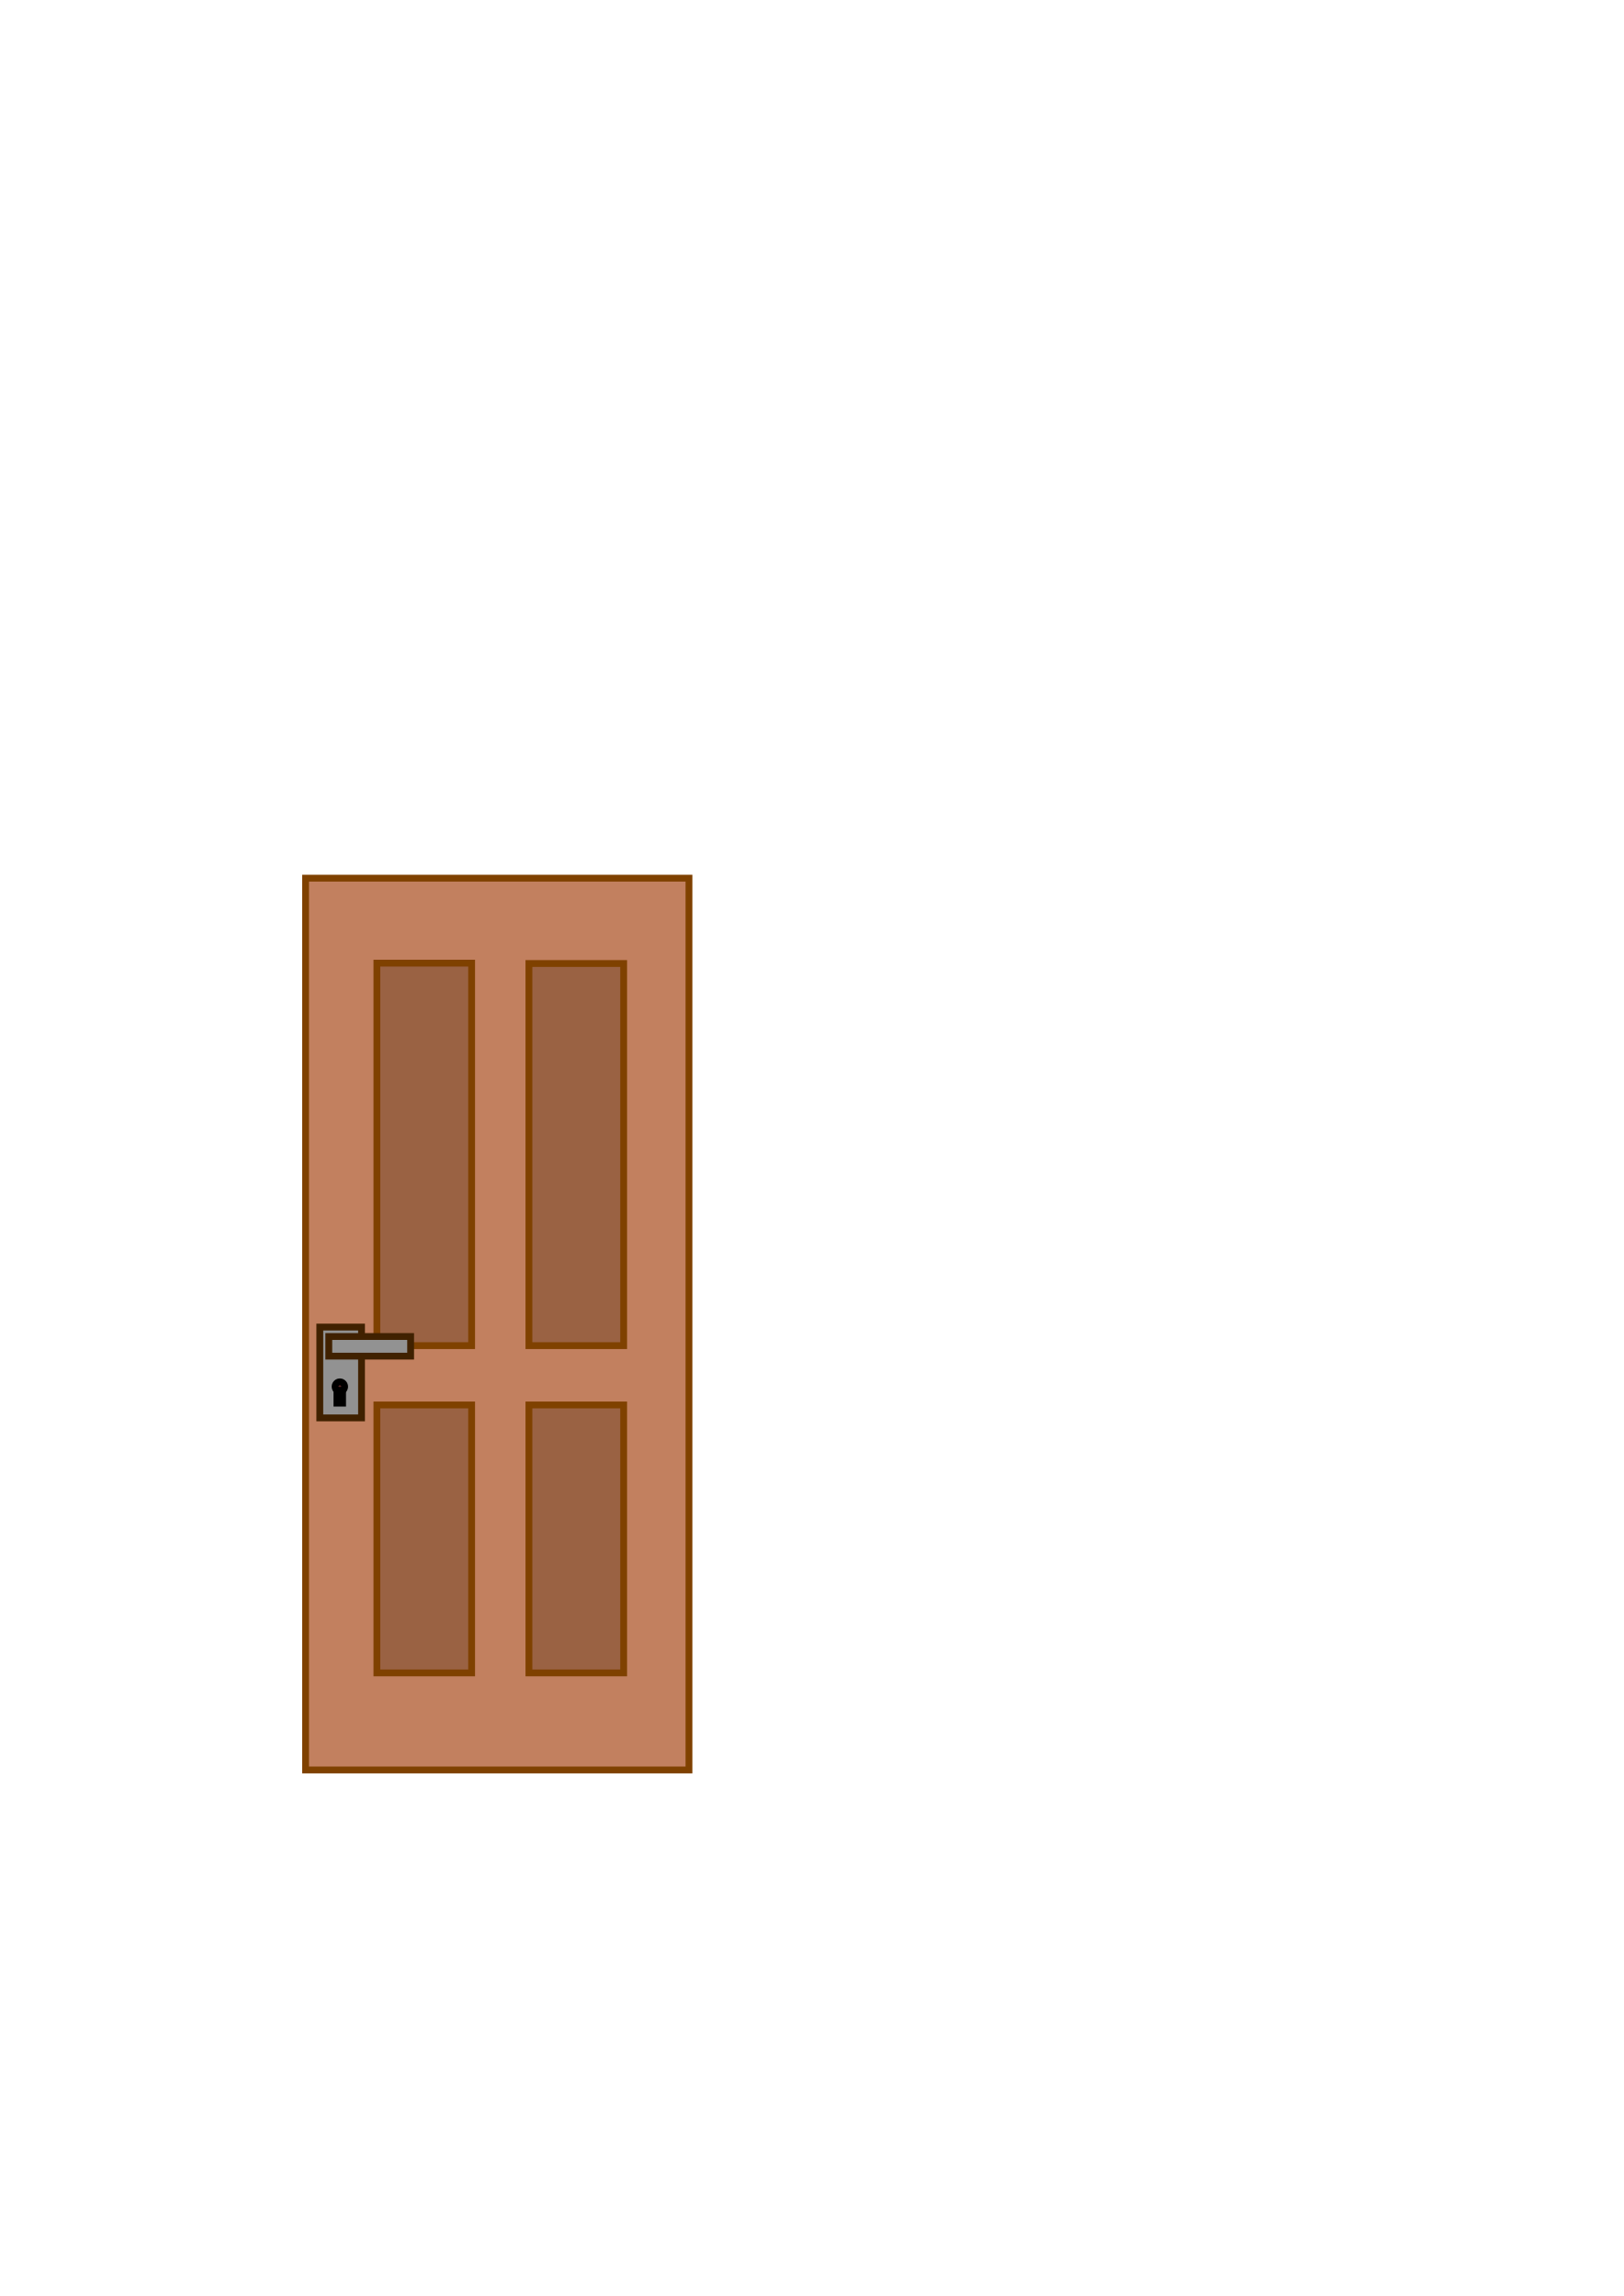
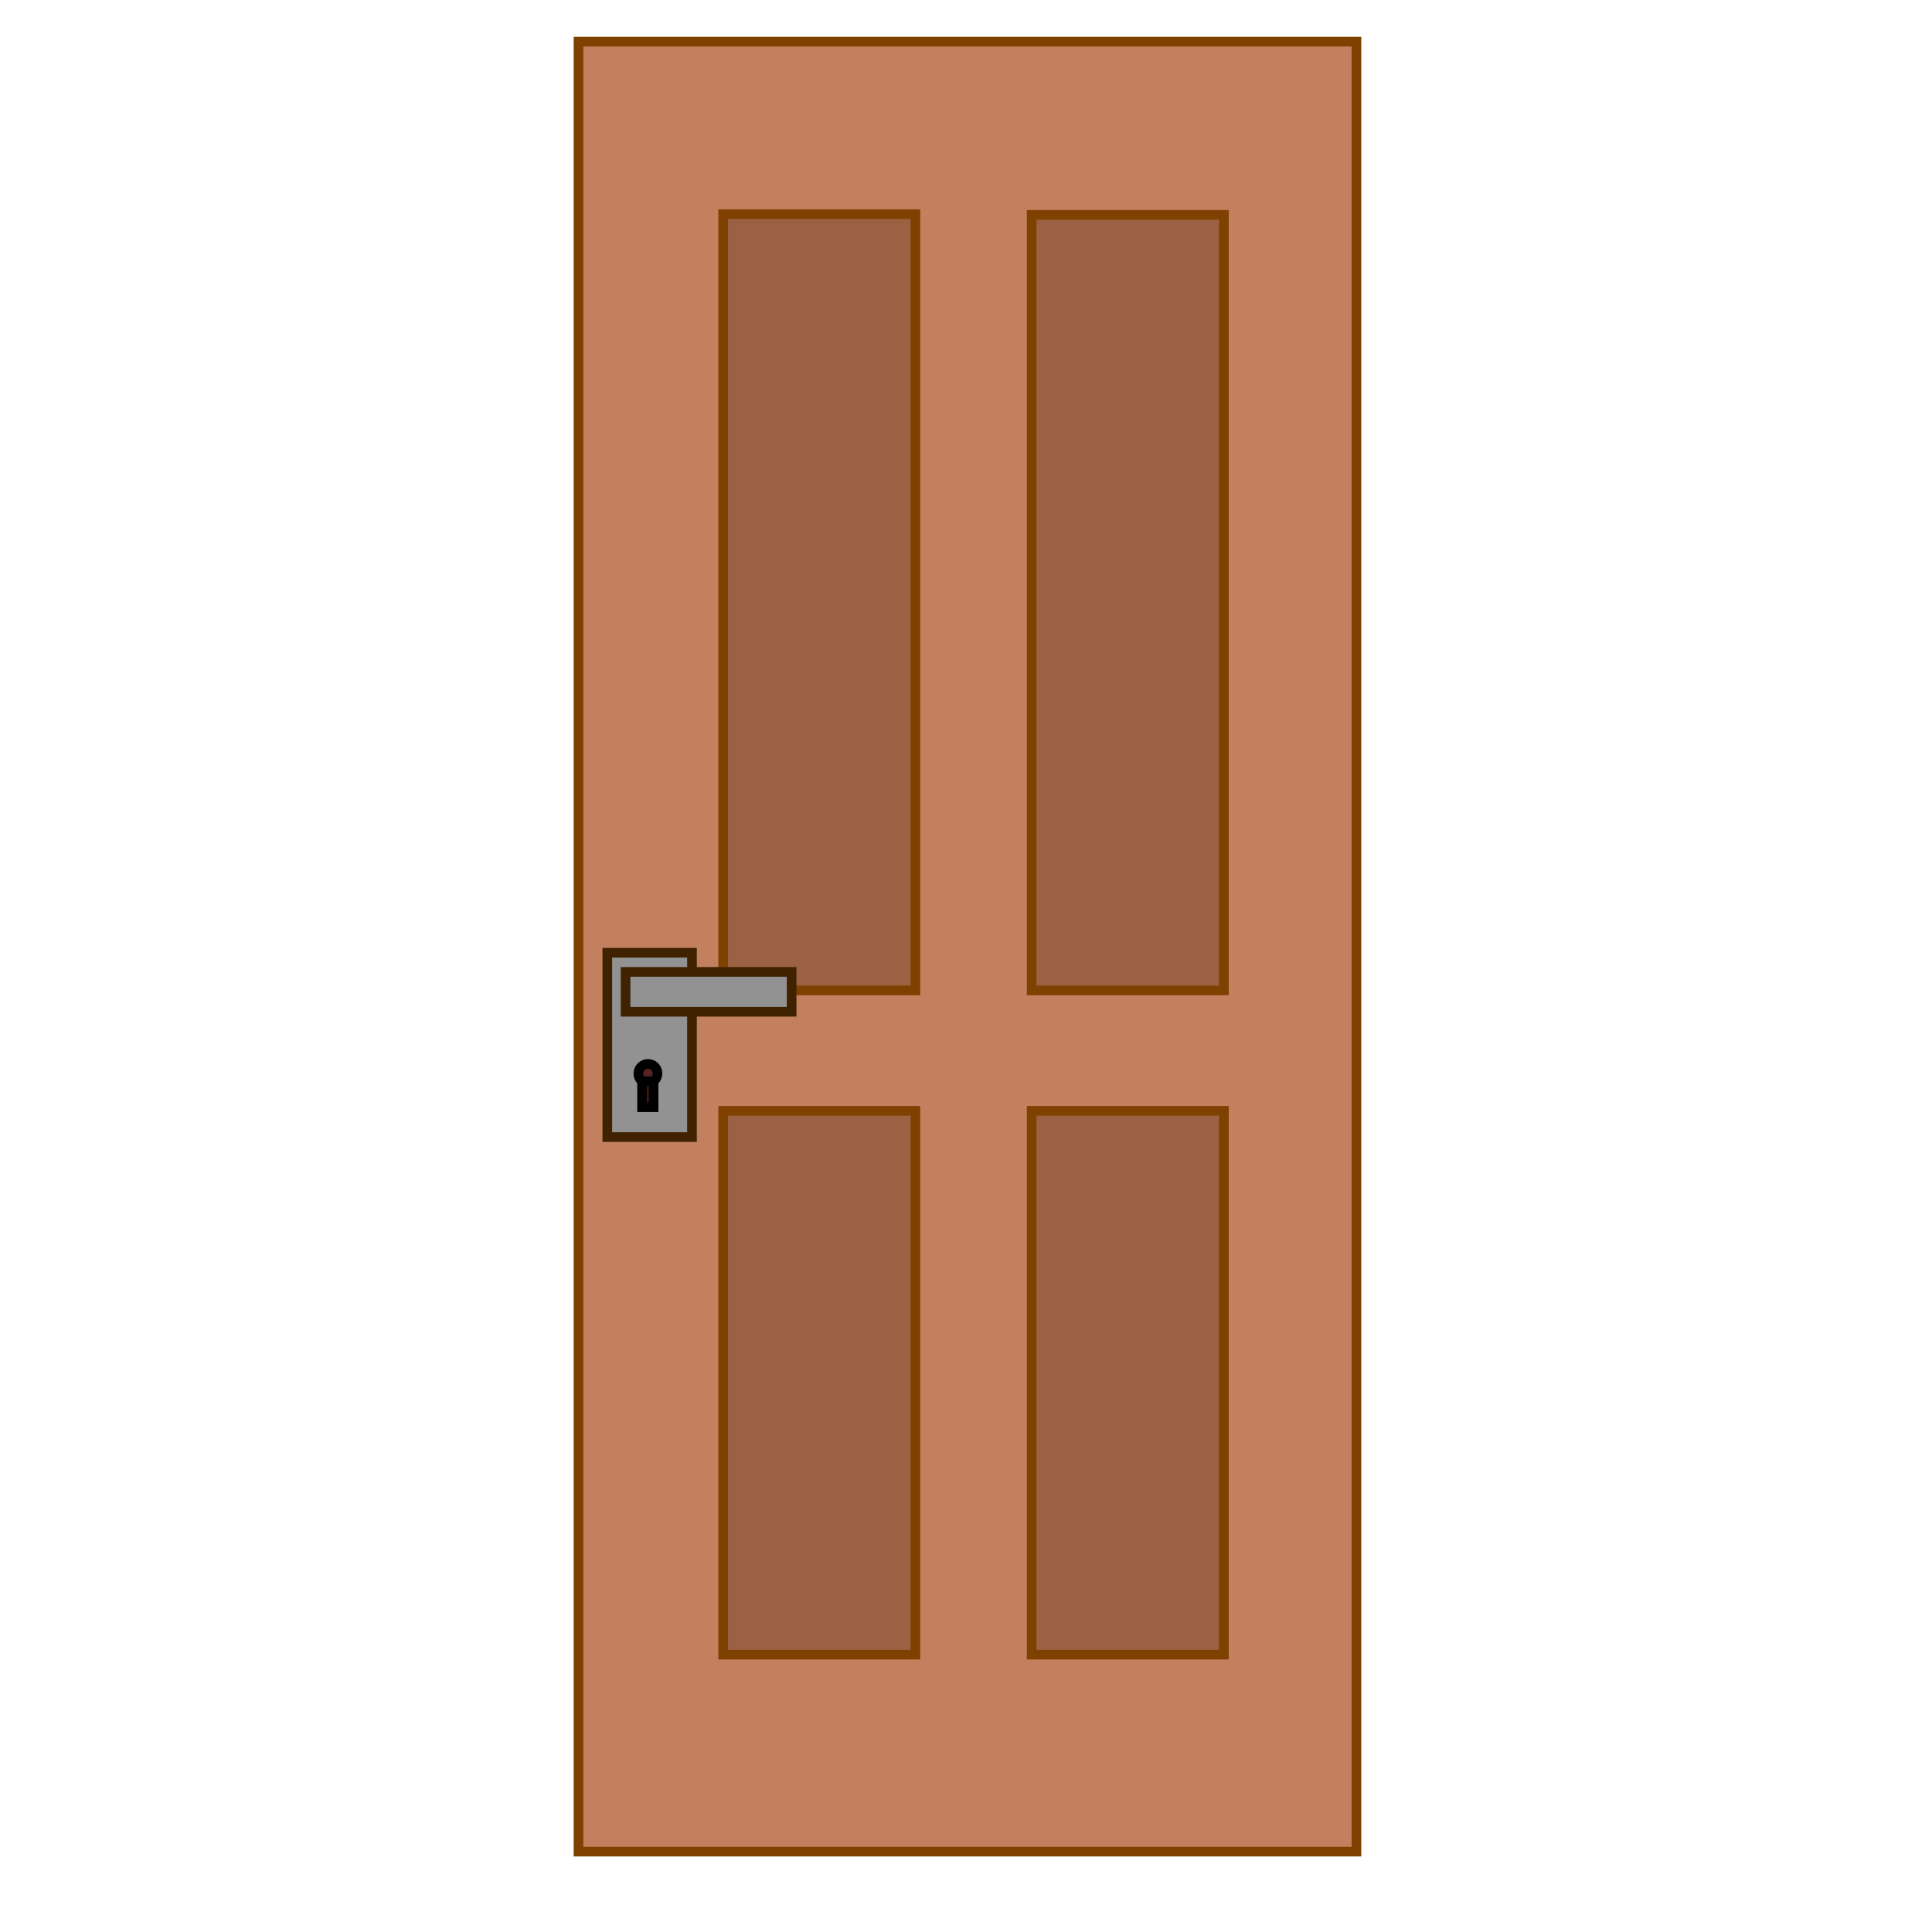
- <svg xmlns="http://www.w3.org/2000/svg" stroke-width=".501" stroke-linejoin="bevel" fill-rule="evenodd" overflow="visible" width="793.703" height="1122.521" viewBox="0 0 595.277 841.891">
-   <g stroke-linejoin="miter" stroke-width="2.5" stroke-miterlimit="79.84" fill="none" stroke="#000" font-family="Times New Roman" font-size="16">
-     <path d="M112.037 322.005v326.999h140.549V322.005H112.037z" fill="#c2805f" stroke="#7f4100" />
-     <path d="M138.174 353.164v140.251h34.732V353.164h-34.732zM193.911 353.3v140.115h34.732V353.3h-34.732zM138.174 515.165v98.25h34.732v-98.25h-34.732zM193.911 515.165v98.25h34.732v-98.25h-34.732z" fill="#9a6243" stroke="#7f4100" />
-     <path d="M117.242 486.607v33.299h15.299v-33.299h-15.299z" stroke="#402100" fill="#929292" />
-     <path d="M120.542 490.066v7.199h29.999v-7.199h-29.999z" stroke="#402100" fill="#929292" />
-     <path d="M123.217 507.368a1.75 1.75 0 1 1 2.762 2.15 1.75 1.75 0 0 1-2.762-2.15z" fill="#562424" />
-     <path d="M123.524 509.823v4.68h2.071v-4.68h-2.071z" fill="#531414" />
-     <path d="M95.15 313.504v350.999h173.999V313.504H95.15z" stroke="none" />
+ <svg xmlns="http://www.w3.org/2000/svg" width="500" height="500" viewBox="0 0 500 500">
+   <g stroke-width="2.5" stroke-miterlimit="79.84">
+     <path fill="#C2805F" stroke="#7F4100" d="M149.715 10.782V479.2h201.333V10.782H149.715z" />
+     <path fill="#9A6243" stroke="#7F4100" d="M187.156 55.417v200.905h49.753V55.417h-49.753zM266.998 55.611v200.711h49.751V55.611h-49.751zM187.156 287.479V428.22h49.753V287.479h-49.753zM266.998 287.479V428.22h49.751V287.479h-49.751z" />
+     <path fill="#929292" stroke="#402100" d="M157.172 246.571v47.7h21.915v-47.7h-21.915z" />
+     <path fill="#929292" stroke="#402100" d="M161.898 251.526v10.311h42.973v-10.311h-42.973z" />
+     <g stroke="#000">
+       <path fill="#562424" d="M165.73 276.311a2.509 2.509 0 0 1 3.517-.441 2.508 2.508 0 0 1-3.078 3.958 2.51 2.51 0 0 1-.439-3.517z" />
+       <path fill="#531414" d="M166.17 279.827v6.704h2.967v-6.704h-2.967z" />
+     </g>
  </g>
+   <path fill="none" d="M125.525-1.395v502.797h249.249V-1.395H125.525z" />
</svg>
